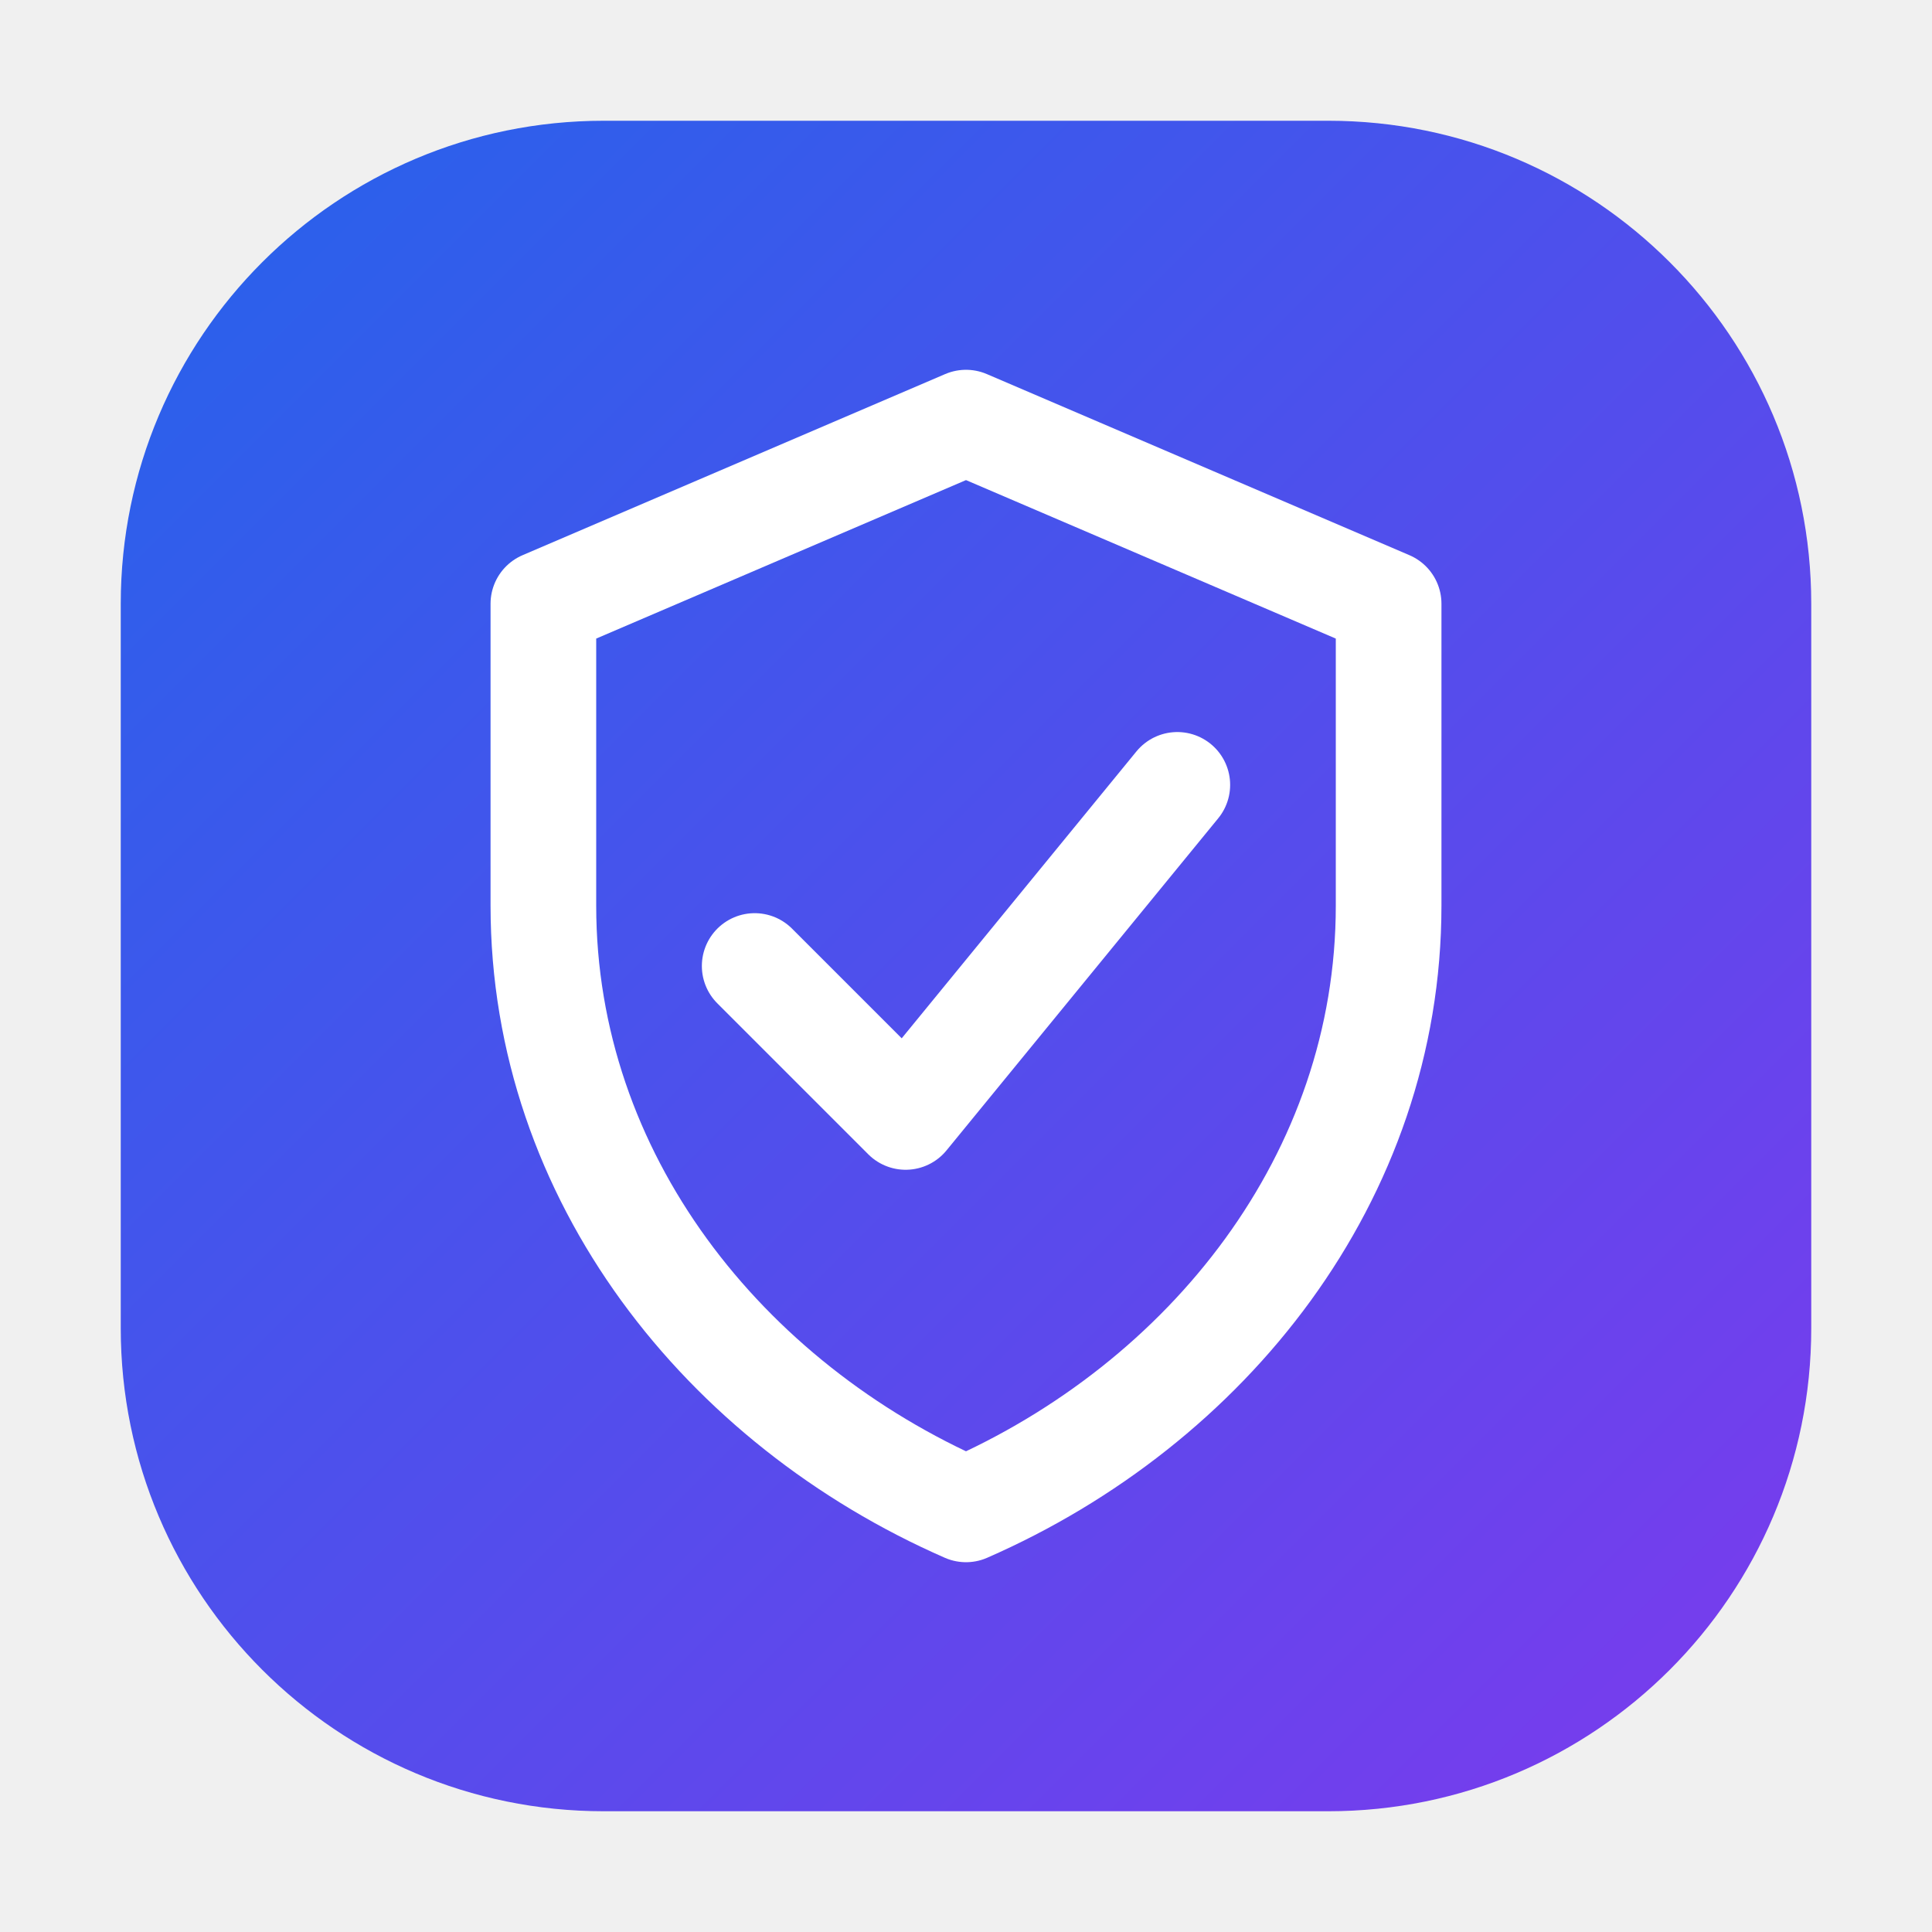
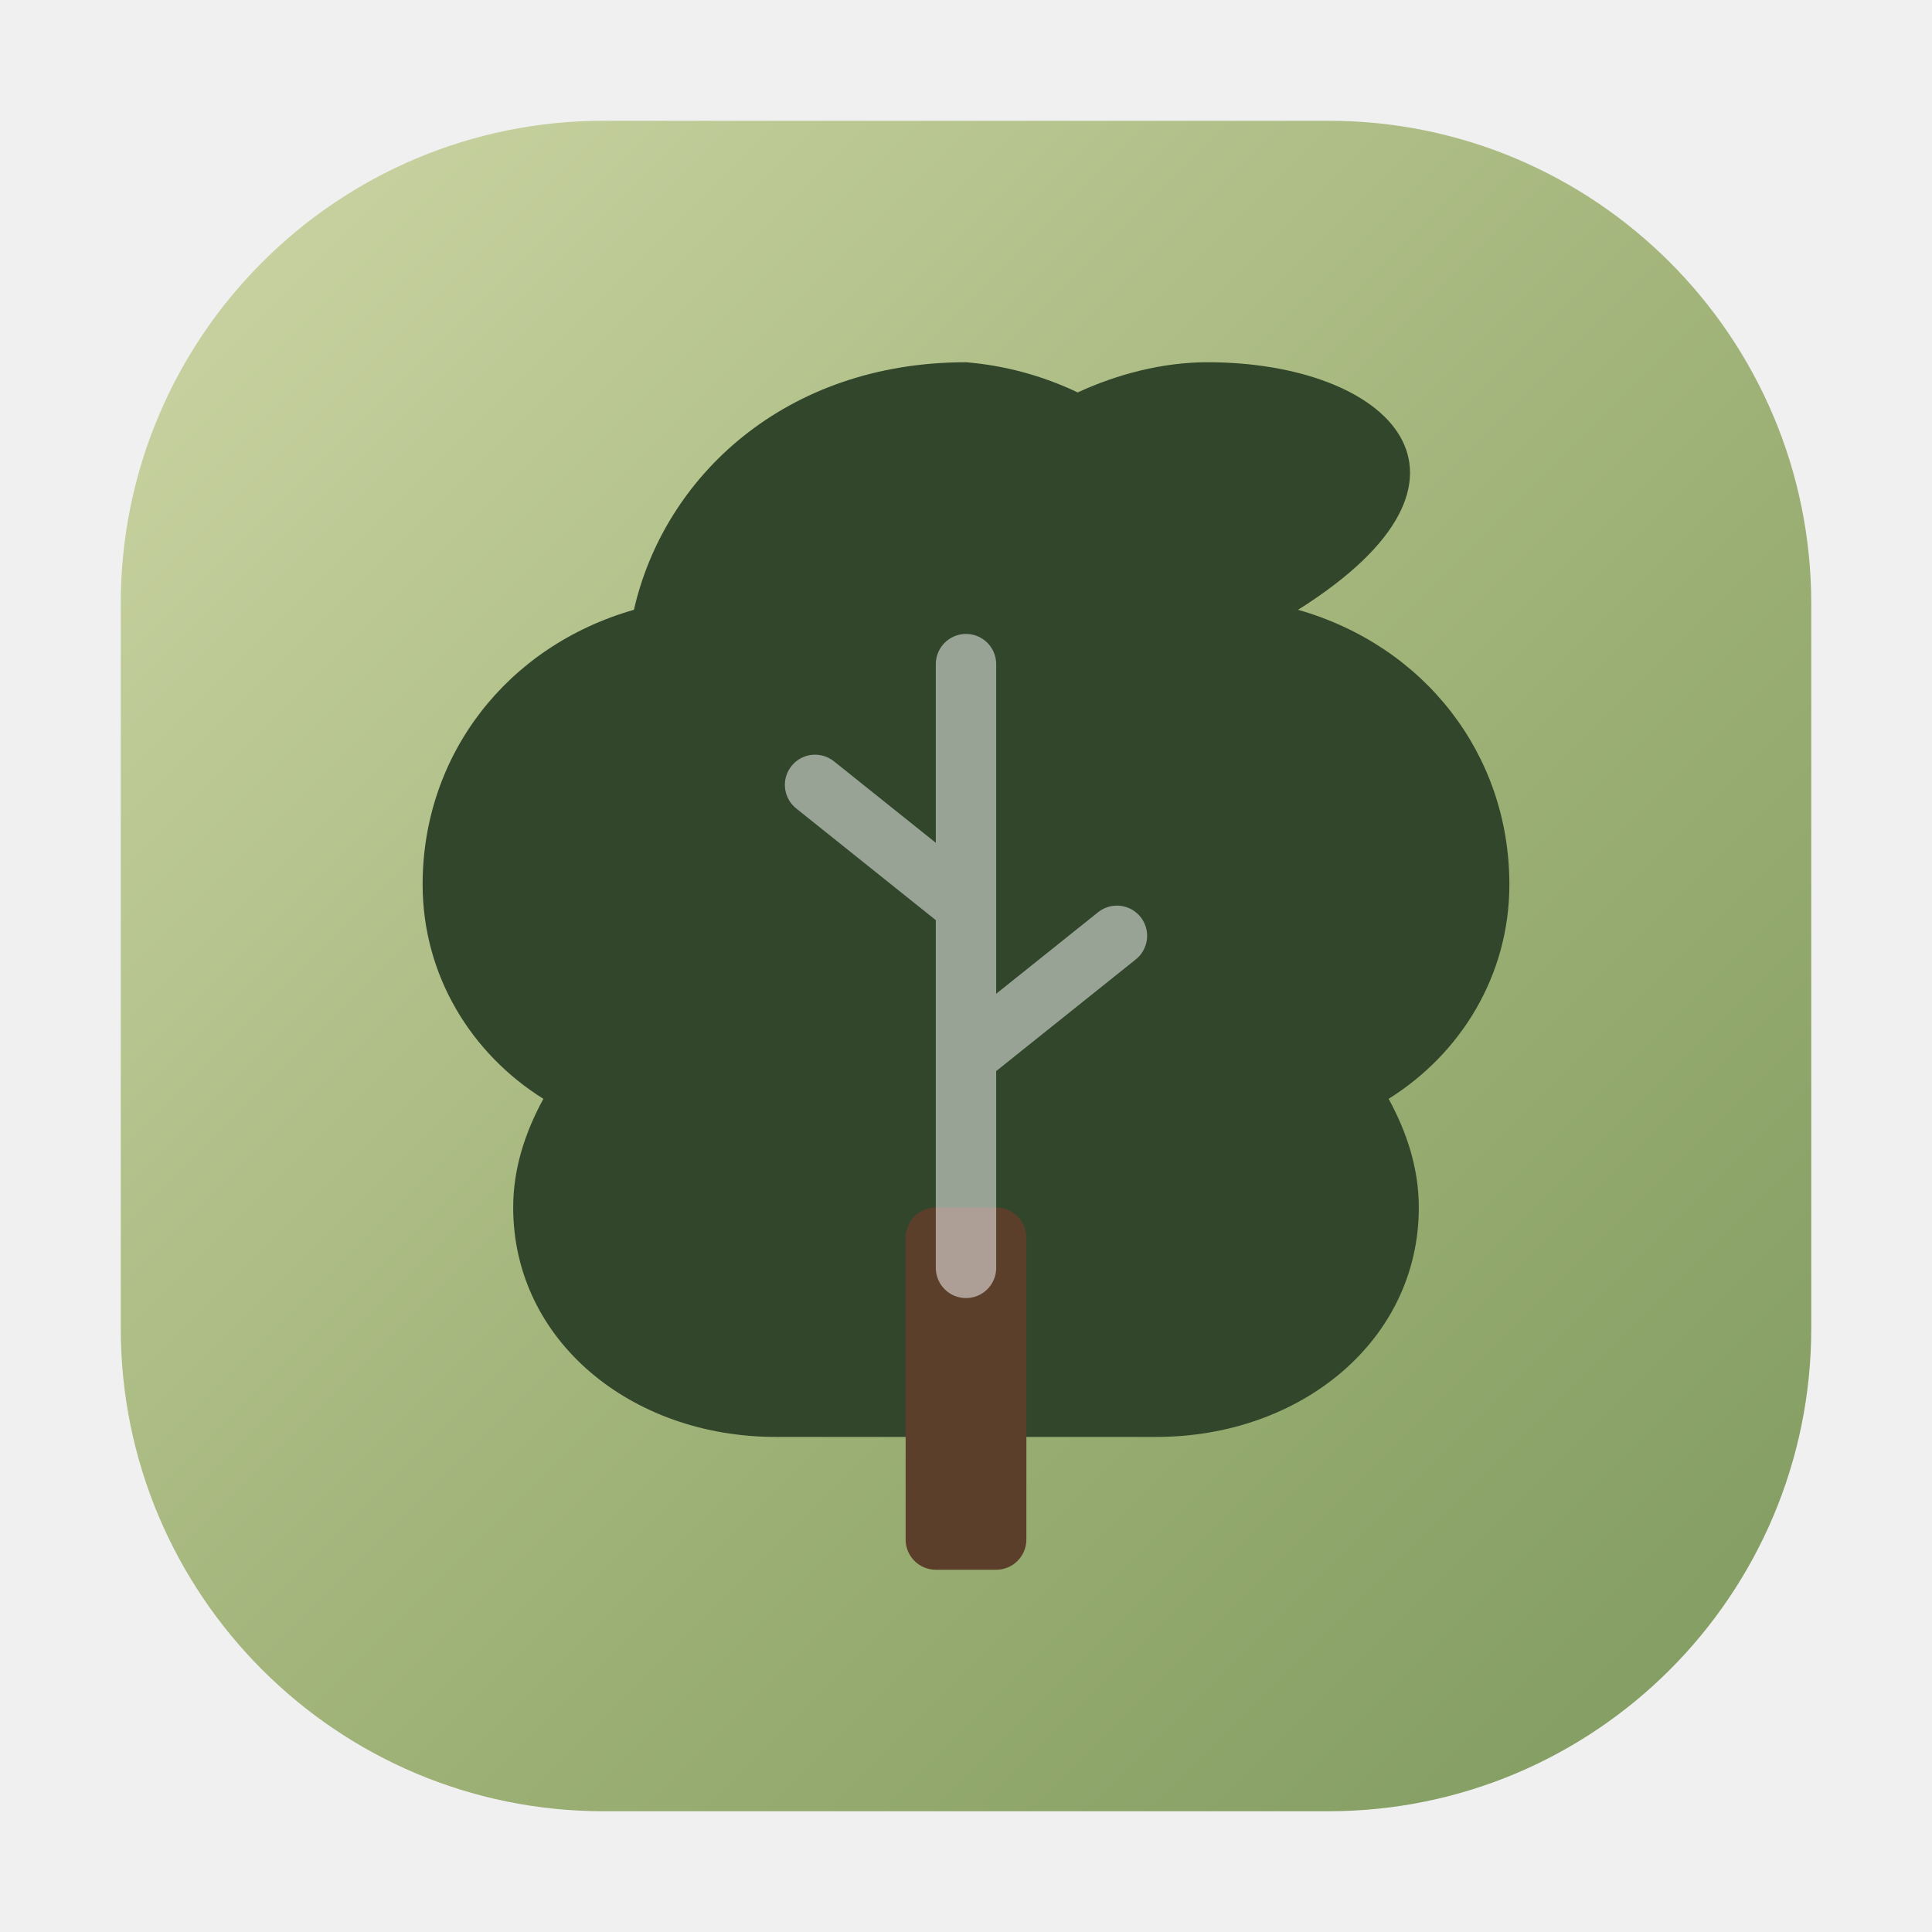
<svg xmlns="http://www.w3.org/2000/svg" viewBox="0 0 64 64" width="64" height="64">
  <defs>
    <linearGradient id="g" x1="0" y1="0" x2="1" y2="1">
-       <stop offset="0" stop-color="#2563EB" />
-       <stop offset="1" stop-color="#7C3AED" />
+       <stop offset="0" stop-color="#cdd6a6" />
+       <stop offset="0.55" stop-color="#9fb277" />
+       <stop offset="1" stop-color="#7f9a5f" />
    </linearGradient>
  </defs>
  <rect x="4" y="4" width="56" height="56" rx="16" fill="url(#g)" />
-   <path d="M32 14l14 6v10c0 9-6 16.5-14 20-8-3.5-14-11-14-20V20l14-6z" fill="none" stroke="#fff" stroke-width="3.5" stroke-linejoin="round" />
-   <path d="M25 32l5 5 9-11" fill="none" stroke="#fff" stroke-width="3.5" stroke-linecap="round" stroke-linejoin="round" />
+   <path d="M32 12c-6 0-10 3.8-11 8.2C16.8 21.4 14 25 14 29.3c0 3 1.6 5.6 4 7.1-.6 1.1-1 2.3-1 3.6 0 4.4 3.9 7.6 8.7 7.6h12.6c4.8 0 8.7-3.2 8.7-7.6 0-1.3-.4-2.5-1-3.6 2.4-1.5 4-4.1 4-7.1 0-4.3-2.8-7.9-7-9.1C50 15.8 46 12 40 12c-1.5 0-3 .4-4.3 1A10.6 10.6 0 0 0 32 12Z" fill="#31462b" />
+   <rect x="30" y="40" width="4" height="12" rx="1" fill="#5b3f2a" />
+   <path d="M32 22v20M32 30l-5-4M32 35l5-4" stroke="#ffffff" stroke-opacity="0.5" stroke-width="2" stroke-linecap="round" />
</svg>
